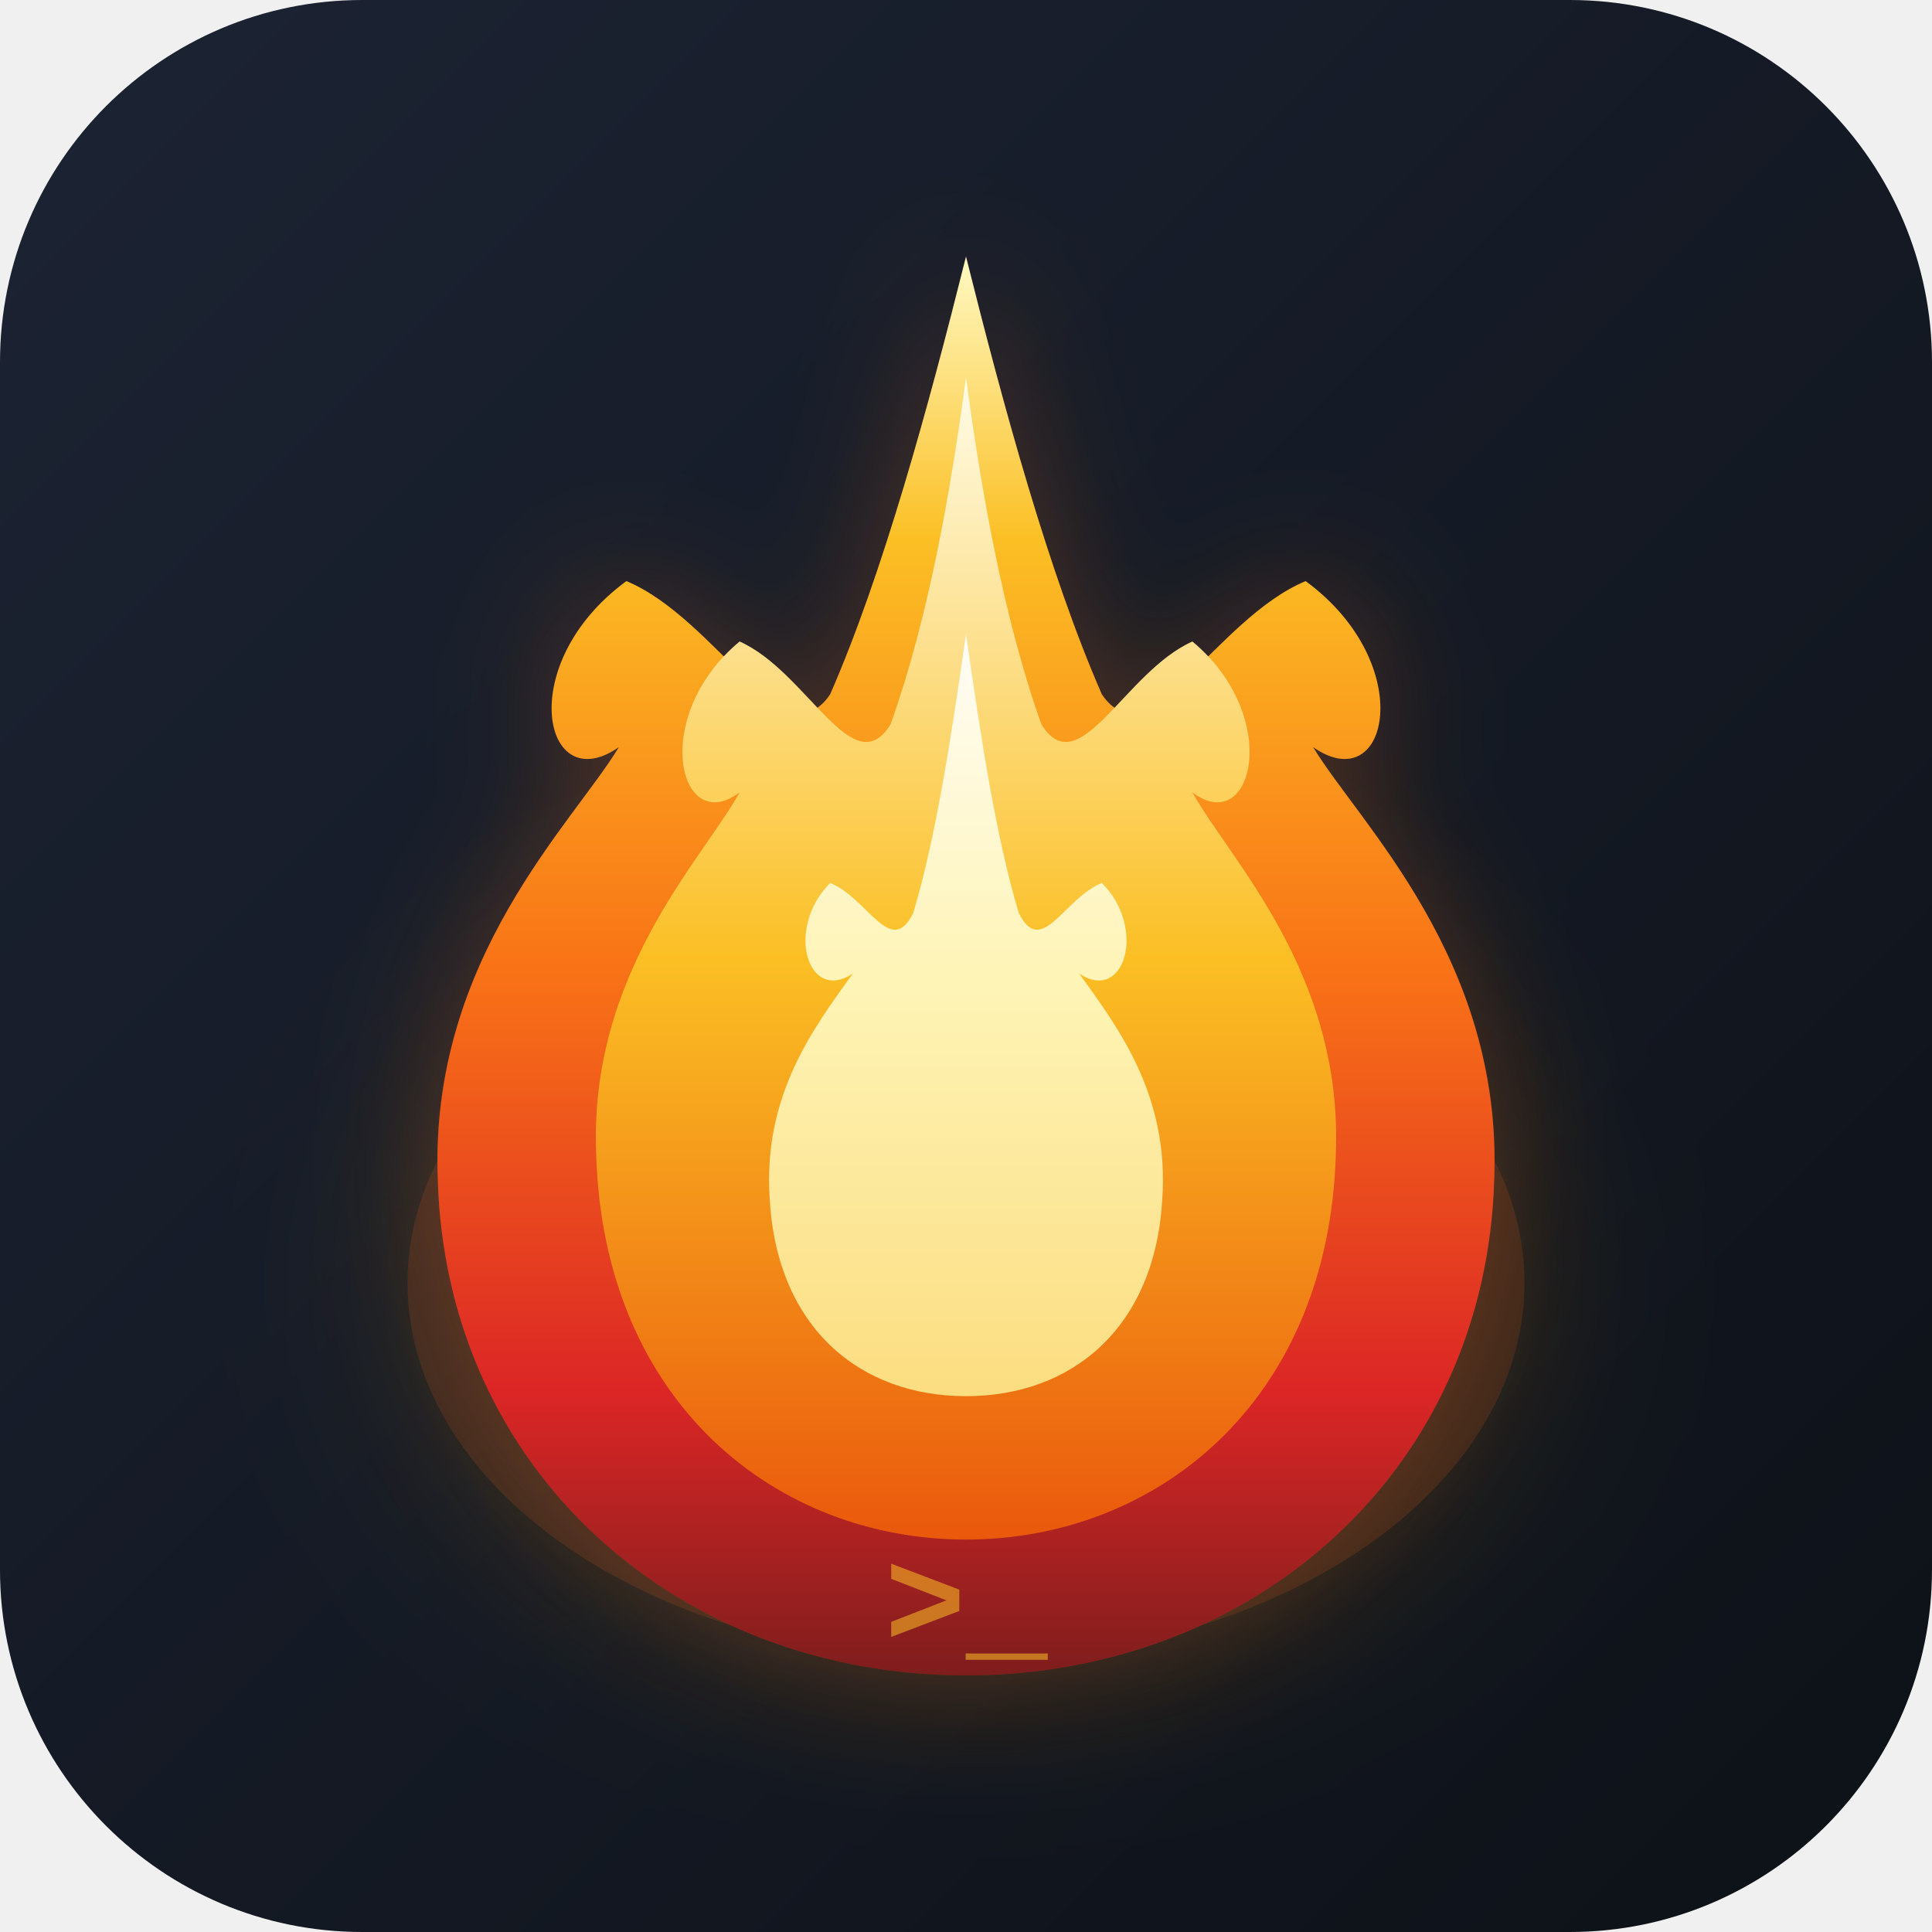
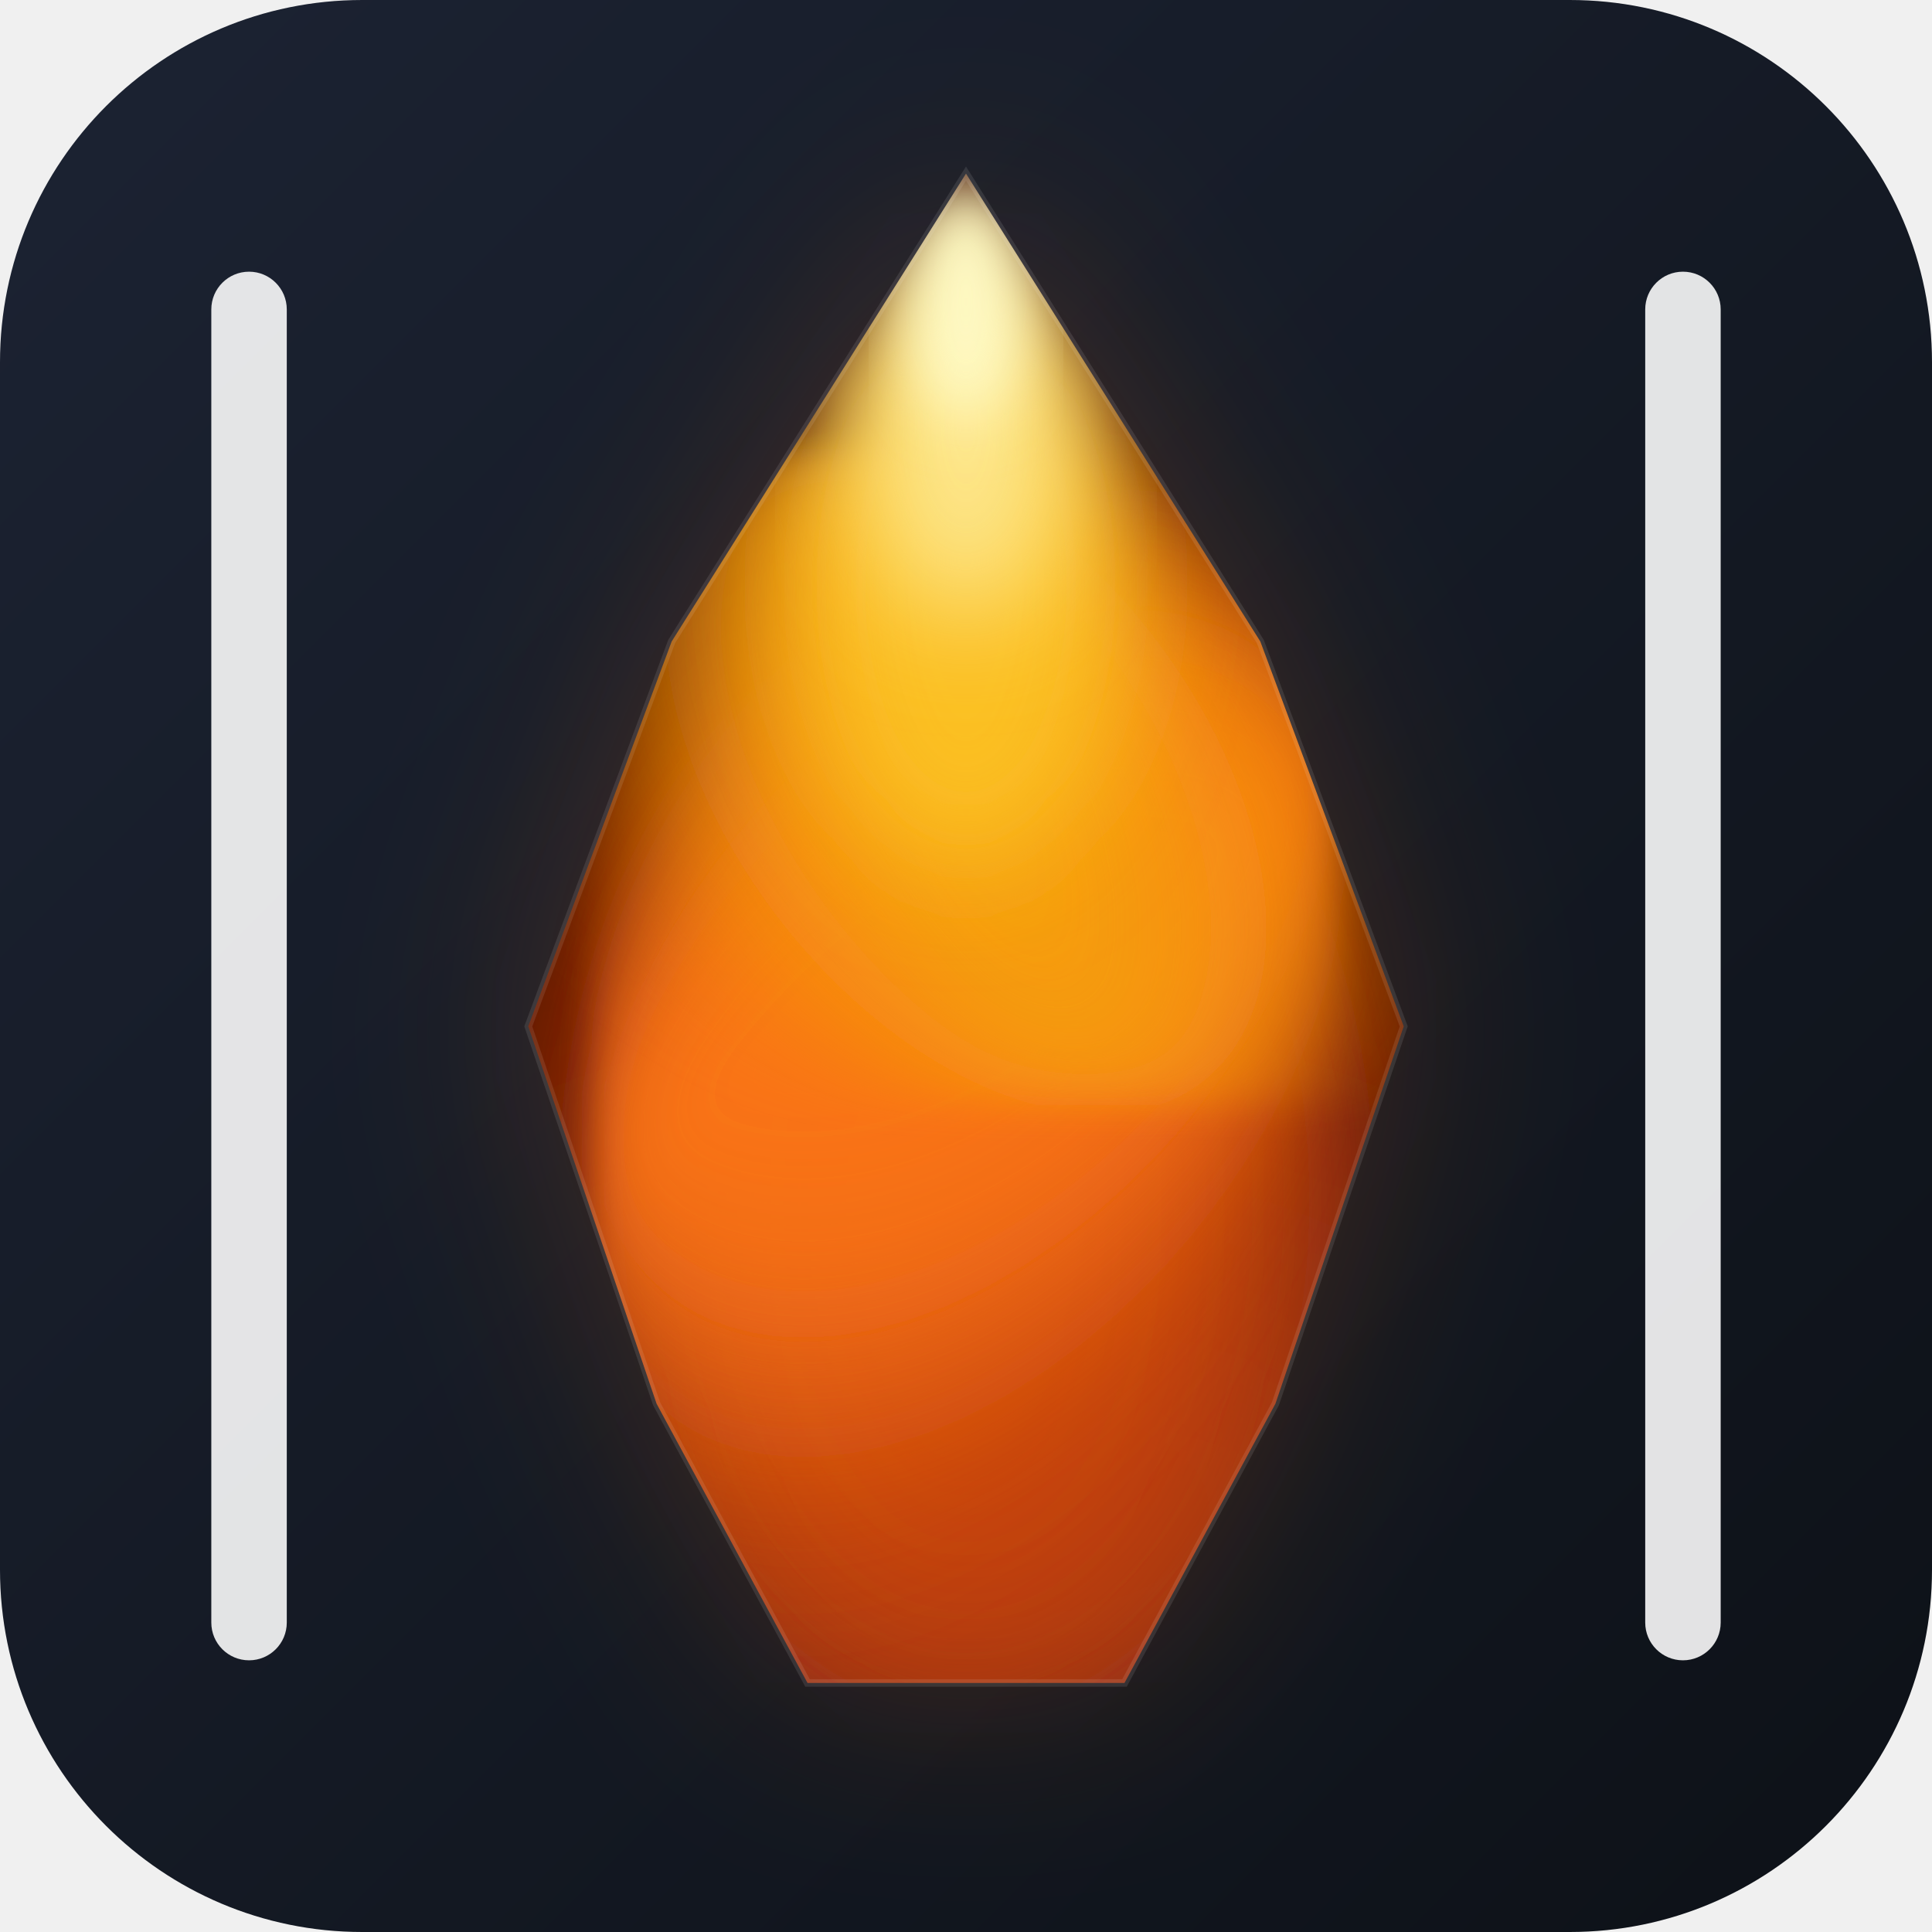
- <svg xmlns="http://www.w3.org/2000/svg" width="512" height="512" viewBox="0 0 512 512">
+ <svg xmlns="http://www.w3.org/2000/svg" viewBox="0 0 512 512" width="512" height="512">
  <defs>
-     <linearGradient id="bgGrad" x1="0" y1="0" x2="1" y2="1">
+     <filter id="f0" x="-80%" y="-80%" width="260%" height="260%">
+       <feGaussianBlur stdDeviation="46" />
+     </filter>
+     <filter id="f1" x="-60%" y="-60%" width="220%" height="220%">
+       <feGaussianBlur stdDeviation="34" />
+     </filter>
+     <filter id="f2" x="-50%" y="-50%" width="200%" height="200%">
+       <feGaussianBlur stdDeviation="24" />
+     </filter>
+     <filter id="f3" x="-40%" y="-40%" width="180%" height="180%">
+       <feGaussianBlur stdDeviation="14" />
+     </filter>
+     <filter id="f4" x="-30%" y="-30%" width="160%" height="160%">
+       <feGaussianBlur stdDeviation="8" />
+     </filter>
+     <filter id="ambient" x="-60%" y="-60%" width="220%" height="220%">
+       <feGaussianBlur stdDeviation="28" />
+     </filter>
+     <linearGradient id="bg" x1="0" y1="0" x2="1" y2="1">
      <stop offset="0%" stop-color="#1c2333" />
      <stop offset="100%" stop-color="#0d1117" />
    </linearGradient>
-     <linearGradient id="g1" x1="256" y1="444" x2="256" y2="68" gradientUnits="userSpaceOnUse">
-       <stop offset="0%" stop-color="#7f1d1d" />
-       <stop offset="20%" stop-color="#dc2626" />
-       <stop offset="50%" stop-color="#f97316" />
-       <stop offset="80%" stop-color="#fbbf24" />
-       <stop offset="100%" stop-color="#fef9c3" />
-     </linearGradient>
-     <linearGradient id="g2" x1="256" y1="408" x2="256" y2="100" gradientUnits="userSpaceOnUse">
-       <stop offset="0%" stop-color="#ea580c" />
-       <stop offset="50%" stop-color="#fbbf24" />
-       <stop offset="100%" stop-color="#fefce8" />
-     </linearGradient>
-     <linearGradient id="g3" x1="256" y1="370" x2="256" y2="168" gradientUnits="userSpaceOnUse">
-       <stop offset="0%" stop-color="#fde68a" />
-       <stop offset="55%" stop-color="#fef9c3" />
-       <stop offset="100%" stop-color="#ffffff" />
-     </linearGradient>
-     <filter id="ambientGlow" x="-40%" y="-40%" width="180%" height="180%">
-       <feGaussianBlur stdDeviation="28" result="blur" />
-       <feColorMatrix in="blur" type="matrix" values="1.2 0.4 0 0 0.05  0.4 0.2 0 0 0  0 0 0 0 0  0 0 0 0.6 0" result="coloredBlur" />
-       <feMerge>
-         <feMergeNode in="coloredBlur" />
-         <feMergeNode in="SourceGraphic" />
-       </feMerge>
-     </filter>
-     <filter id="softGlow" x="-30%" y="-30%" width="160%" height="160%">
-       <feGaussianBlur stdDeviation="16" result="blur" />
-       <feMerge>
-         <feMergeNode in="blur" />
-         <feMergeNode in="SourceGraphic" />
-       </feMerge>
-     </filter>
+     <mask id="m" maskUnits="userSpaceOnUse" x="0" y="0" width="512" height="512">
+       <polygon points="256,46 334,170 372,272 338,372 298,446 214,446 174,372 140,272 178,170" fill="white" />
+     </mask>
  </defs>
-   <rect width="512" height="512" rx="96" fill="url(#bgGrad)" />
-   <ellipse cx="256" cy="340" rx="148" ry="100" fill="#f97316" opacity="0.18" filter="url(#ambientGlow)" />
-   <path d="M 256 444            C 180 444 118 390 116 312            C 114 254 152 218 164 198            C 144 212 136 176 166 154            C 190 164 208 202 220 184            C 234 152 246 108 256 68            C 266 108 278 152 292 184            C 304 202 322 164 346 154            C 376 176 368 212 348 198            C 360 218 398 254 396 312            C 394 390 332 444 256 444Z" fill="#f97316" opacity="0.25" filter="url(#softGlow)" />
-   <path d="M 256 444            C 180 444 118 390 116 312            C 114 254 152 218 164 198            C 144 212 136 176 166 154            C 190 164 208 202 220 184            C 234 152 246 108 256 68            C 266 108 278 152 292 184            C 304 202 322 164 346 154            C 376 176 368 212 348 198            C 360 218 398 254 396 312            C 394 390 332 444 256 444Z" fill="url(#g1)" />
-   <path d="M 256 408            C 206 408 160 372 158 306            C 156 258 186 228 196 210            C 180 222 172 190 196 170            C 214 178 226 208 236 192            C 246 164 252 130 256 100            C 260 130 266 164 276 192            C 286 208 298 178 316 170            C 340 190 332 222 316 210            C 326 228 356 258 354 306            C 352 372 306 408 256 408Z" fill="url(#g2)" />
-   <path d="M 256 370            C 228 370 206 352 204 318            C 202 290 216 272 226 258            C 214 266 208 246 220 234            C 230 238 236 254 242 242            C 248 222 252 196 256 168            C 260 196 264 222 270 242            C 276 254 282 238 292 234            C 304 246 298 266 286 258            C 296 272 310 290 308 318            C 306 352 284 370 256 370Z" fill="url(#g3)" opacity="0.92" />
-   <text x="256" y="436" text-anchor="middle" font-family="'SFMono-Regular',Consolas,'Liberation Mono',Menlo,monospace" font-size="36" font-weight="700" fill="#fbbf24" opacity="0.55">&gt;_</text>
+   <rect width="512" height="512" rx="96" fill="url(#bg)" />
+   <rect x="56" y="72" width="20" height="368" rx="10" fill="white" opacity="0.88" />
+   <rect x="436" y="72" width="20" height="368" rx="10" fill="white" opacity="0.88" />
+   <polygon points="256,46 334,170 372,272 338,372 298,446 214,446 174,372 140,272 178,170" fill="#f97316" opacity="0.20" filter="url(#ambient)" />
+   <g mask="url(#m)">
+     <rect width="512" height="512" fill="#3b0900" />
+     <ellipse cx="256" cy="400" rx="150" ry="72" fill="#7c2d12" filter="url(#f0)" />
+     <ellipse cx="256" cy="318" rx="108" ry="158" fill="#c2410c" filter="url(#f1)" />
+     <ellipse cx="256" cy="258" rx="80" ry="128" fill="#f97316" filter="url(#f2)" transform="rotate(38 256 258)" />
+     <ellipse cx="256" cy="206" rx="62" ry="102" fill="#f59e0b" filter="url(#f2)" transform="rotate(-38 256 206)" />
+     <ellipse cx="256" cy="155" rx="44" ry="76" fill="#fbbf24" filter="url(#f3)" />
+     <ellipse cx="256" cy="112" rx="28" ry="52" fill="#fde68a" filter="url(#f3)" />
+     <ellipse cx="256" cy="80" rx="16" ry="32" fill="#fef9c3" filter="url(#f4)" />
+   </g>
+   <polygon points="256,46 334,170 372,272 338,372 298,446 214,446 174,372 140,272 178,170" fill="none" stroke="rgba(255,255,255,0.10)" stroke-width="2" />
</svg>
